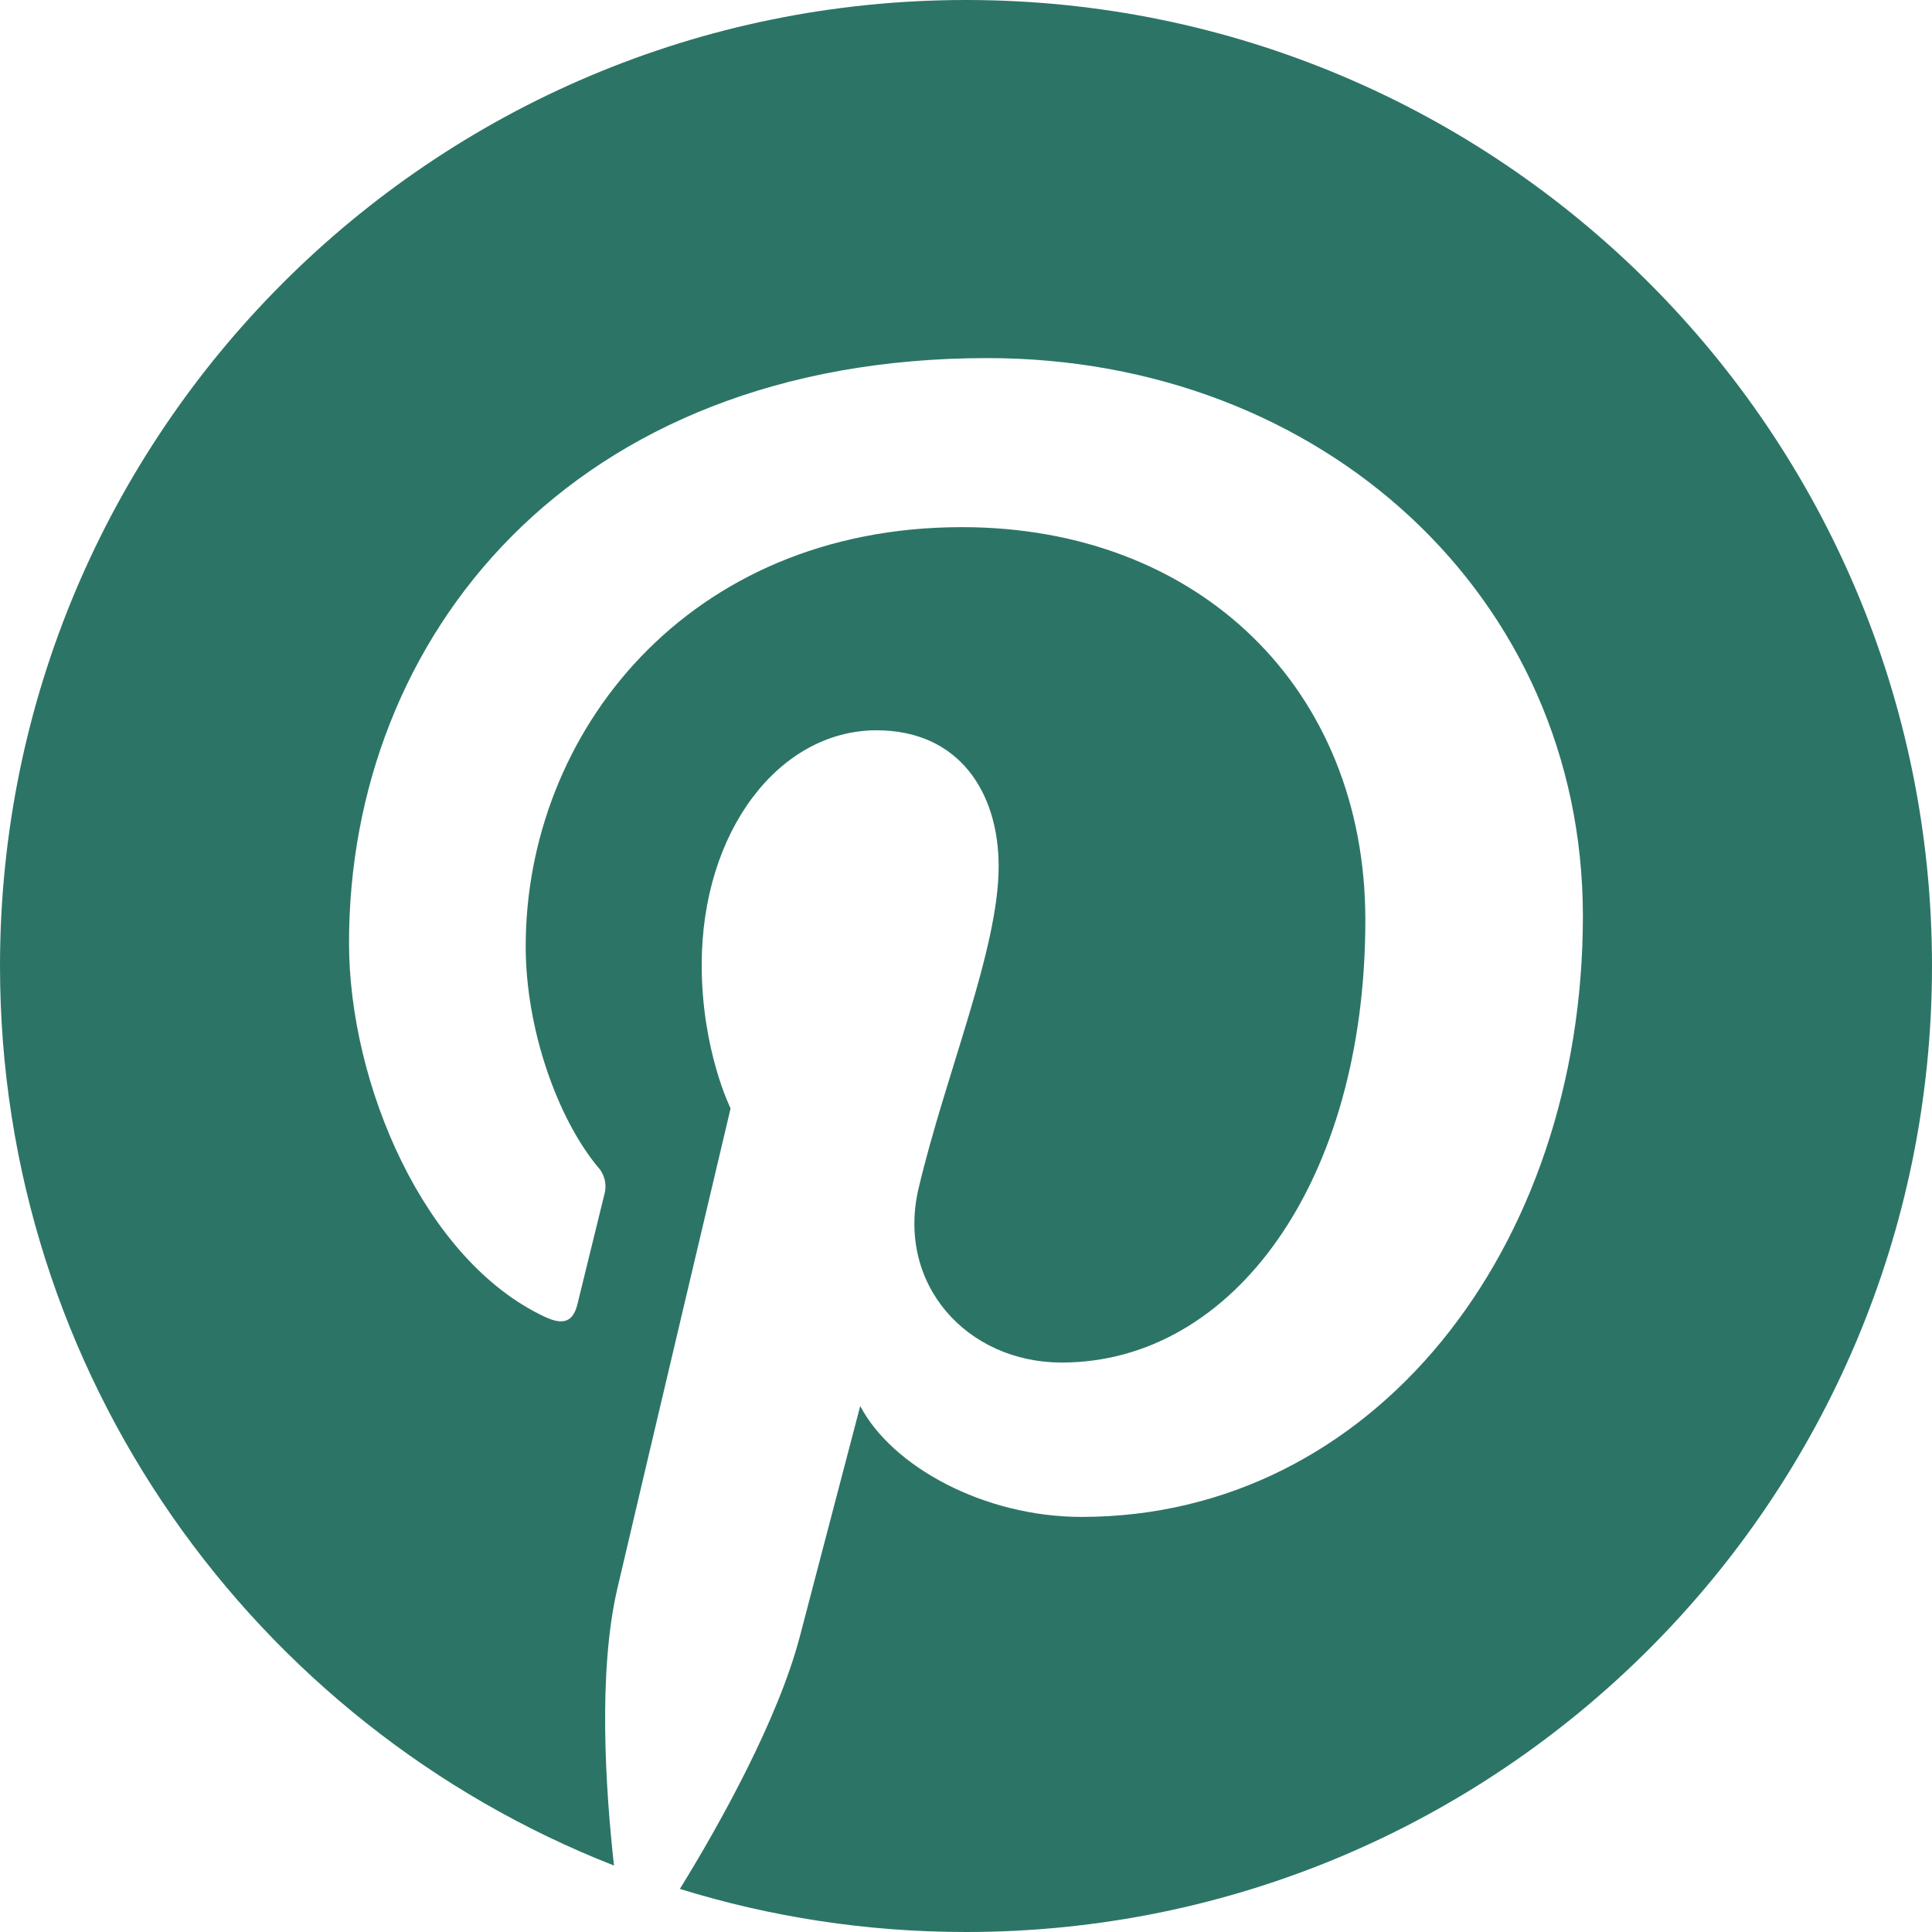
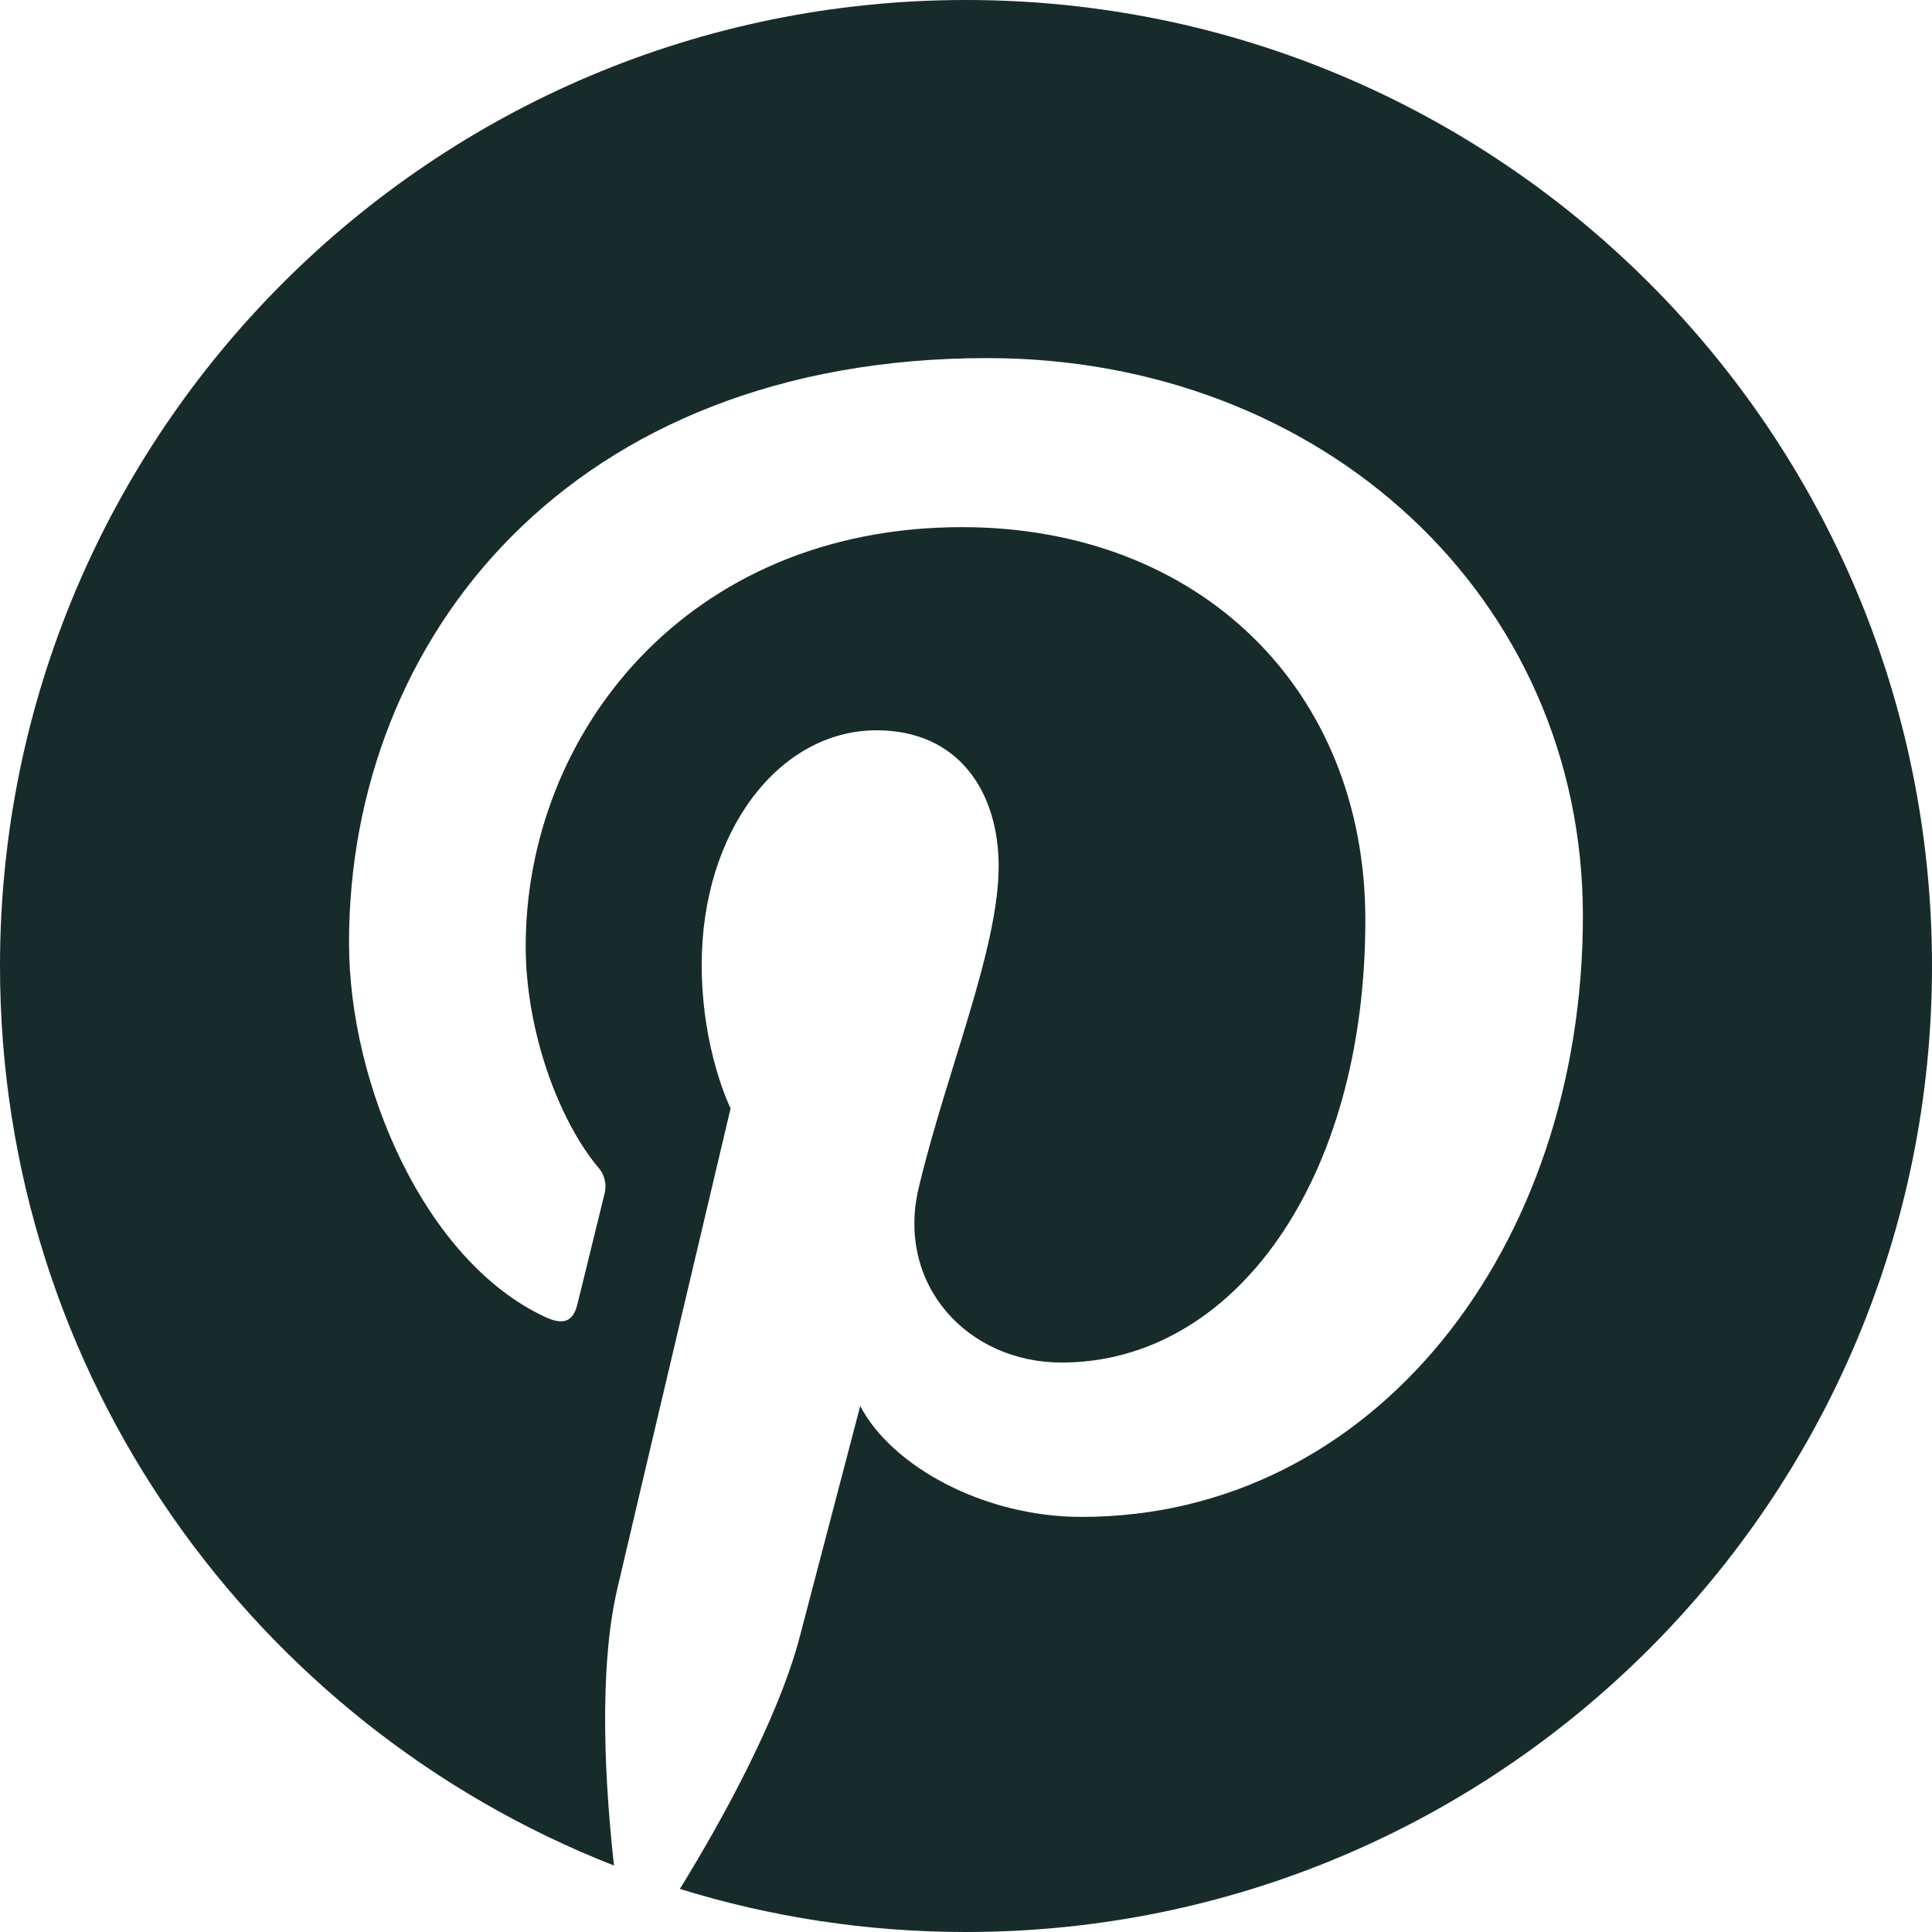
<svg xmlns="http://www.w3.org/2000/svg" width="20" height="20">
-   <path d="M10 0C4.477 0 0 4.477 0 10c0 4.237 2.636 7.855 6.356 9.312-.088-.791-.167-2.005.035-2.868.181-.78 1.172-4.97 1.172-4.97s-.299-.6-.299-1.486c0-1.39.806-2.428 1.81-2.428.852 0 1.264.64 1.264 1.408 0 .858-.546 2.14-.828 3.33-.236.995.5 1.807 1.48 1.807 1.778 0 3.144-1.874 3.144-4.58 0-2.393-1.72-4.068-4.176-4.068-2.845 0-4.516 2.135-4.516 4.34 0 .859.331 1.781.745 2.281a.3.3 0 01.069.288l-.278 1.133c-.044.183-.145.223-.335.134-1.249-.581-2.03-2.407-2.03-3.874 0-3.154 2.292-6.052 6.608-6.052 3.469 0 6.165 2.473 6.165 5.776 0 3.447-2.173 6.22-5.19 6.22-1.013 0-1.965-.525-2.291-1.148l-.623 2.378c-.226.869-.835 1.958-1.244 2.621.937.29 1.931.446 2.962.446 5.523 0 10-4.477 10-10S15.523 0 10 0z" fill="#2C7566" fill-rule="nonzero" />
+   <path d="M10 0C4.477 0 0 4.477 0 10c0 4.237 2.636 7.855 6.356 9.312-.088-.791-.167-2.005.035-2.868.181-.78 1.172-4.97 1.172-4.97s-.299-.6-.299-1.486c0-1.39.806-2.428 1.81-2.428.852 0 1.264.64 1.264 1.408 0 .858-.546 2.14-.828 3.33-.236.995.5 1.807 1.48 1.807 1.778 0 3.144-1.874 3.144-4.58 0-2.393-1.72-4.068-4.176-4.068-2.845 0-4.516 2.135-4.516 4.34 0 .859.331 1.781.745 2.281a.3.3 0 01.069.288l-.278 1.133c-.044.183-.145.223-.335.134-1.249-.581-2.03-2.407-2.03-3.874 0-3.154 2.292-6.052 6.608-6.052 3.469 0 6.165 2.473 6.165 5.776 0 3.447-2.173 6.22-5.19 6.22-1.013 0-1.965-.525-2.291-1.148l-.623 2.378c-.226.869-.835 1.958-1.244 2.621.937.29 1.931.446 2.962.446 5.523 0 10-4.477 10-10S15.523 0 10 0z" fill="#172B2B" fill-rule="nonzero" />
</svg>
